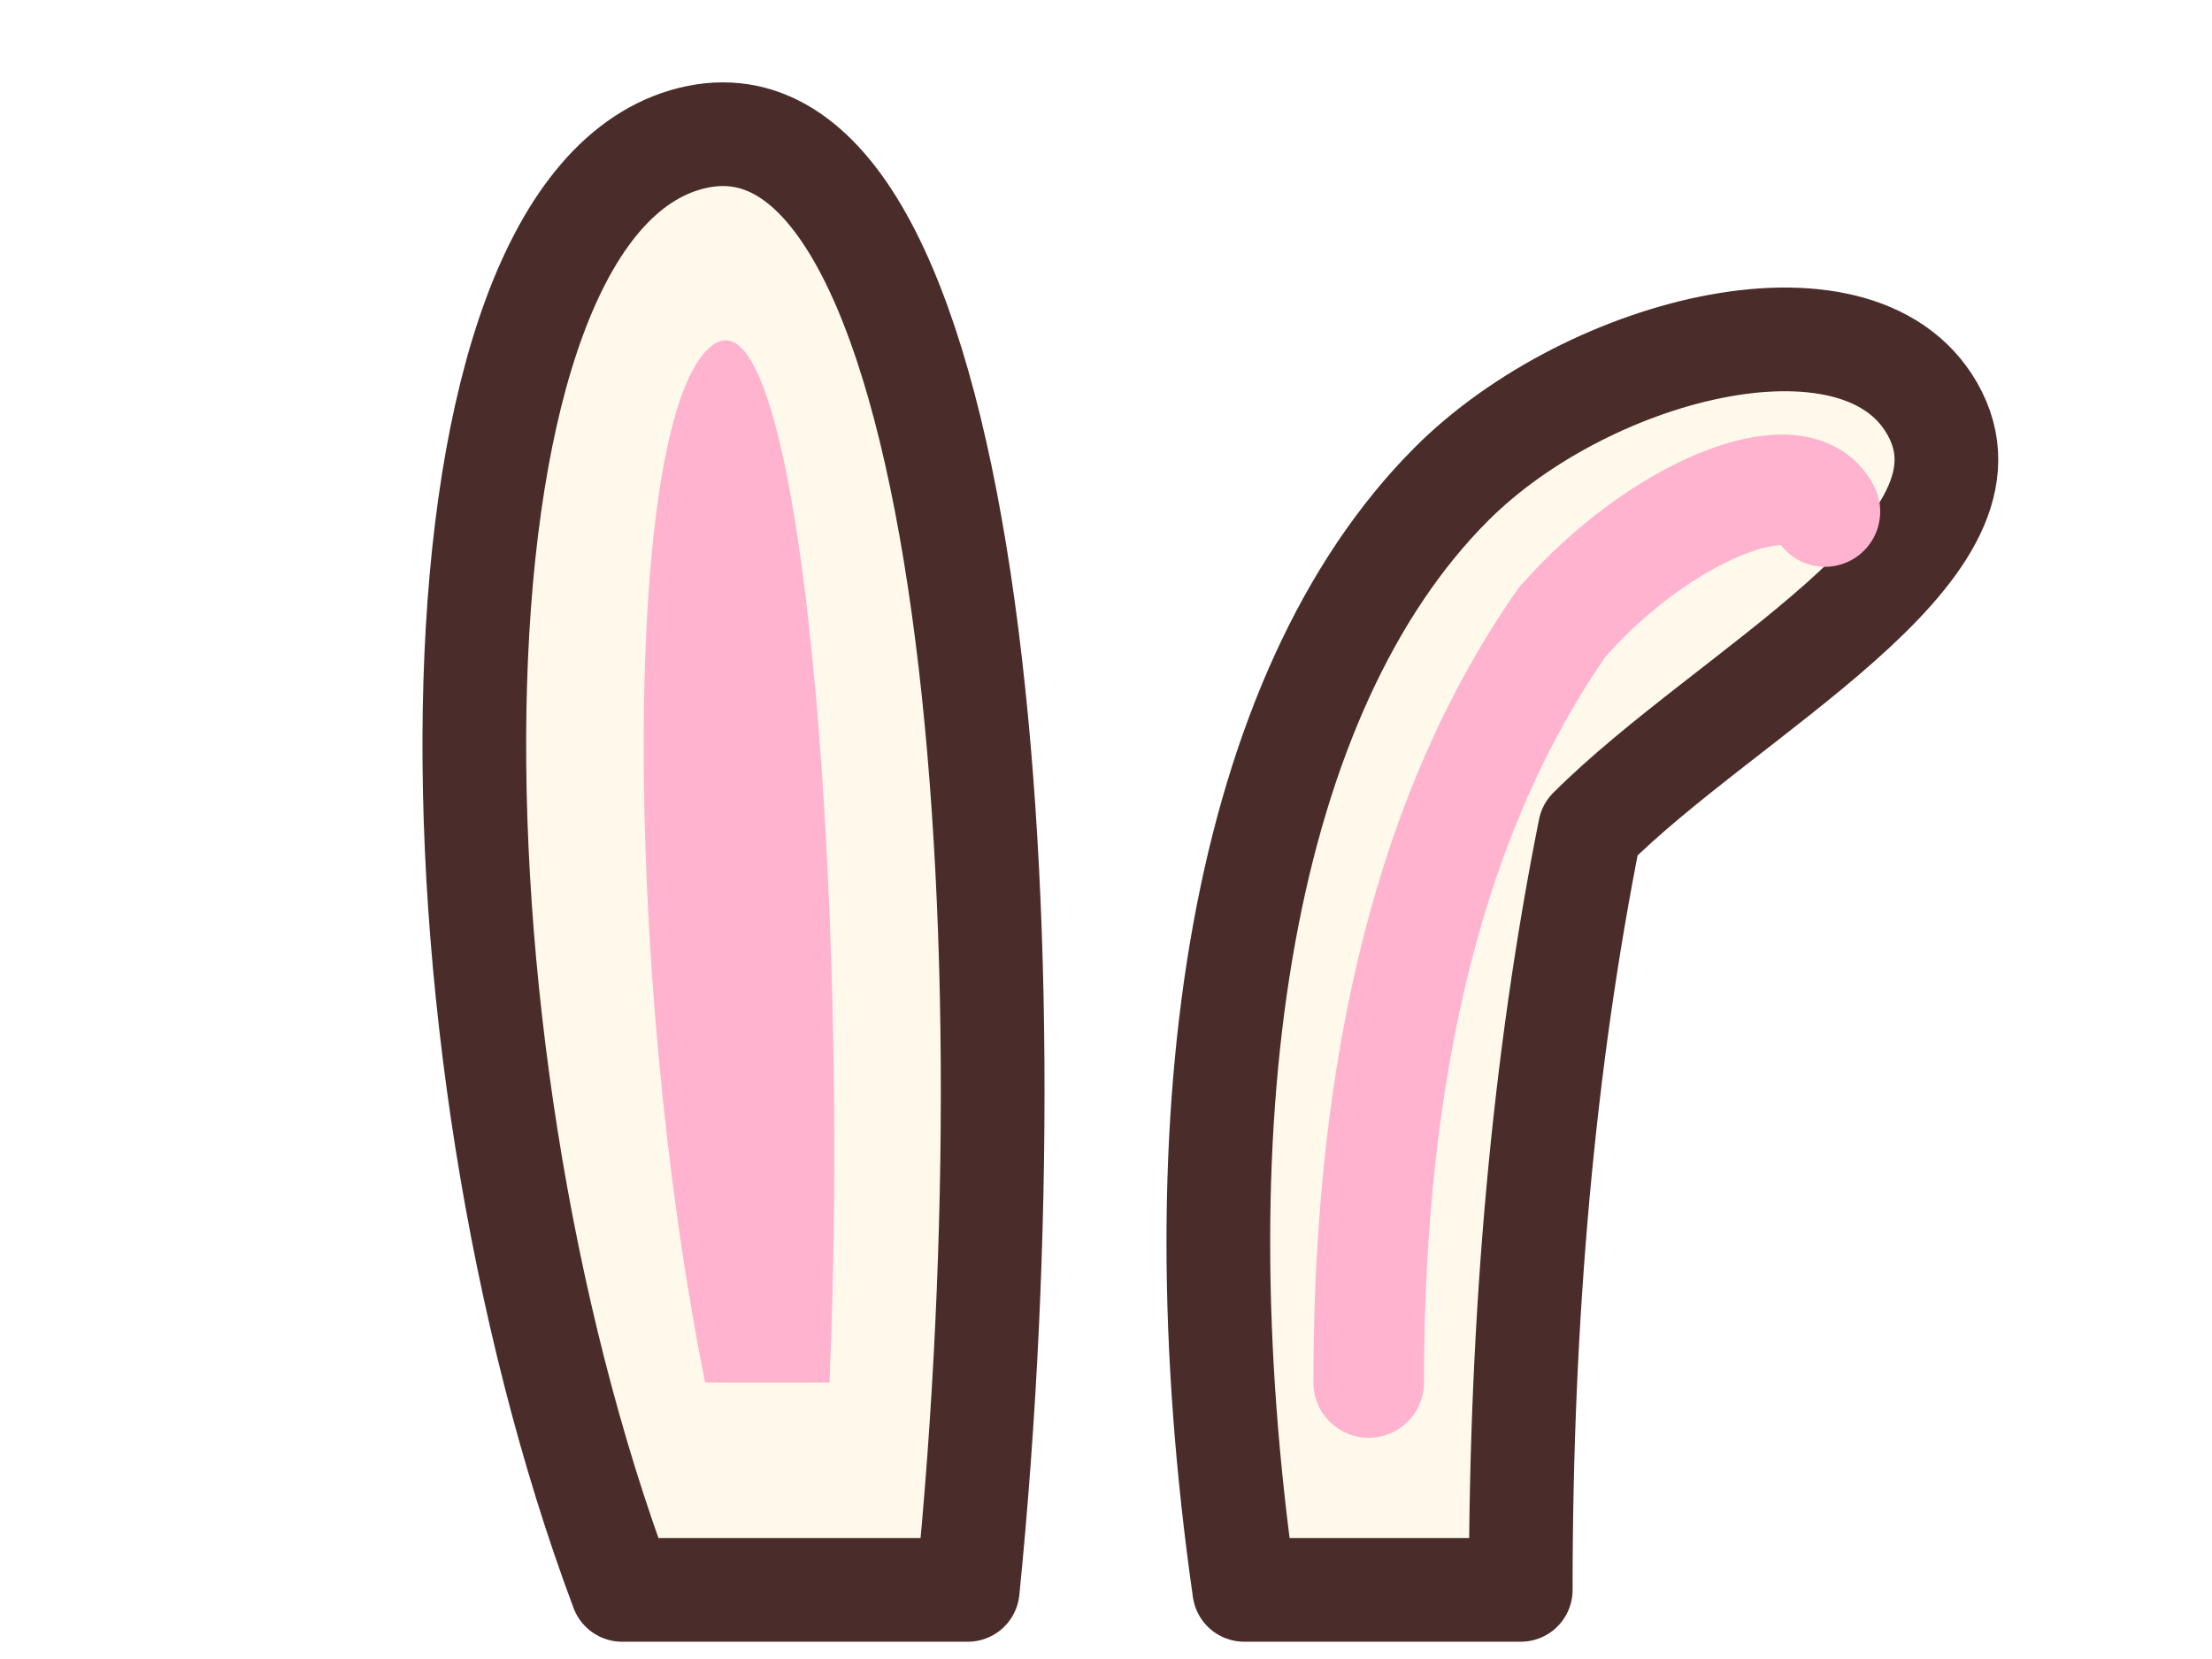
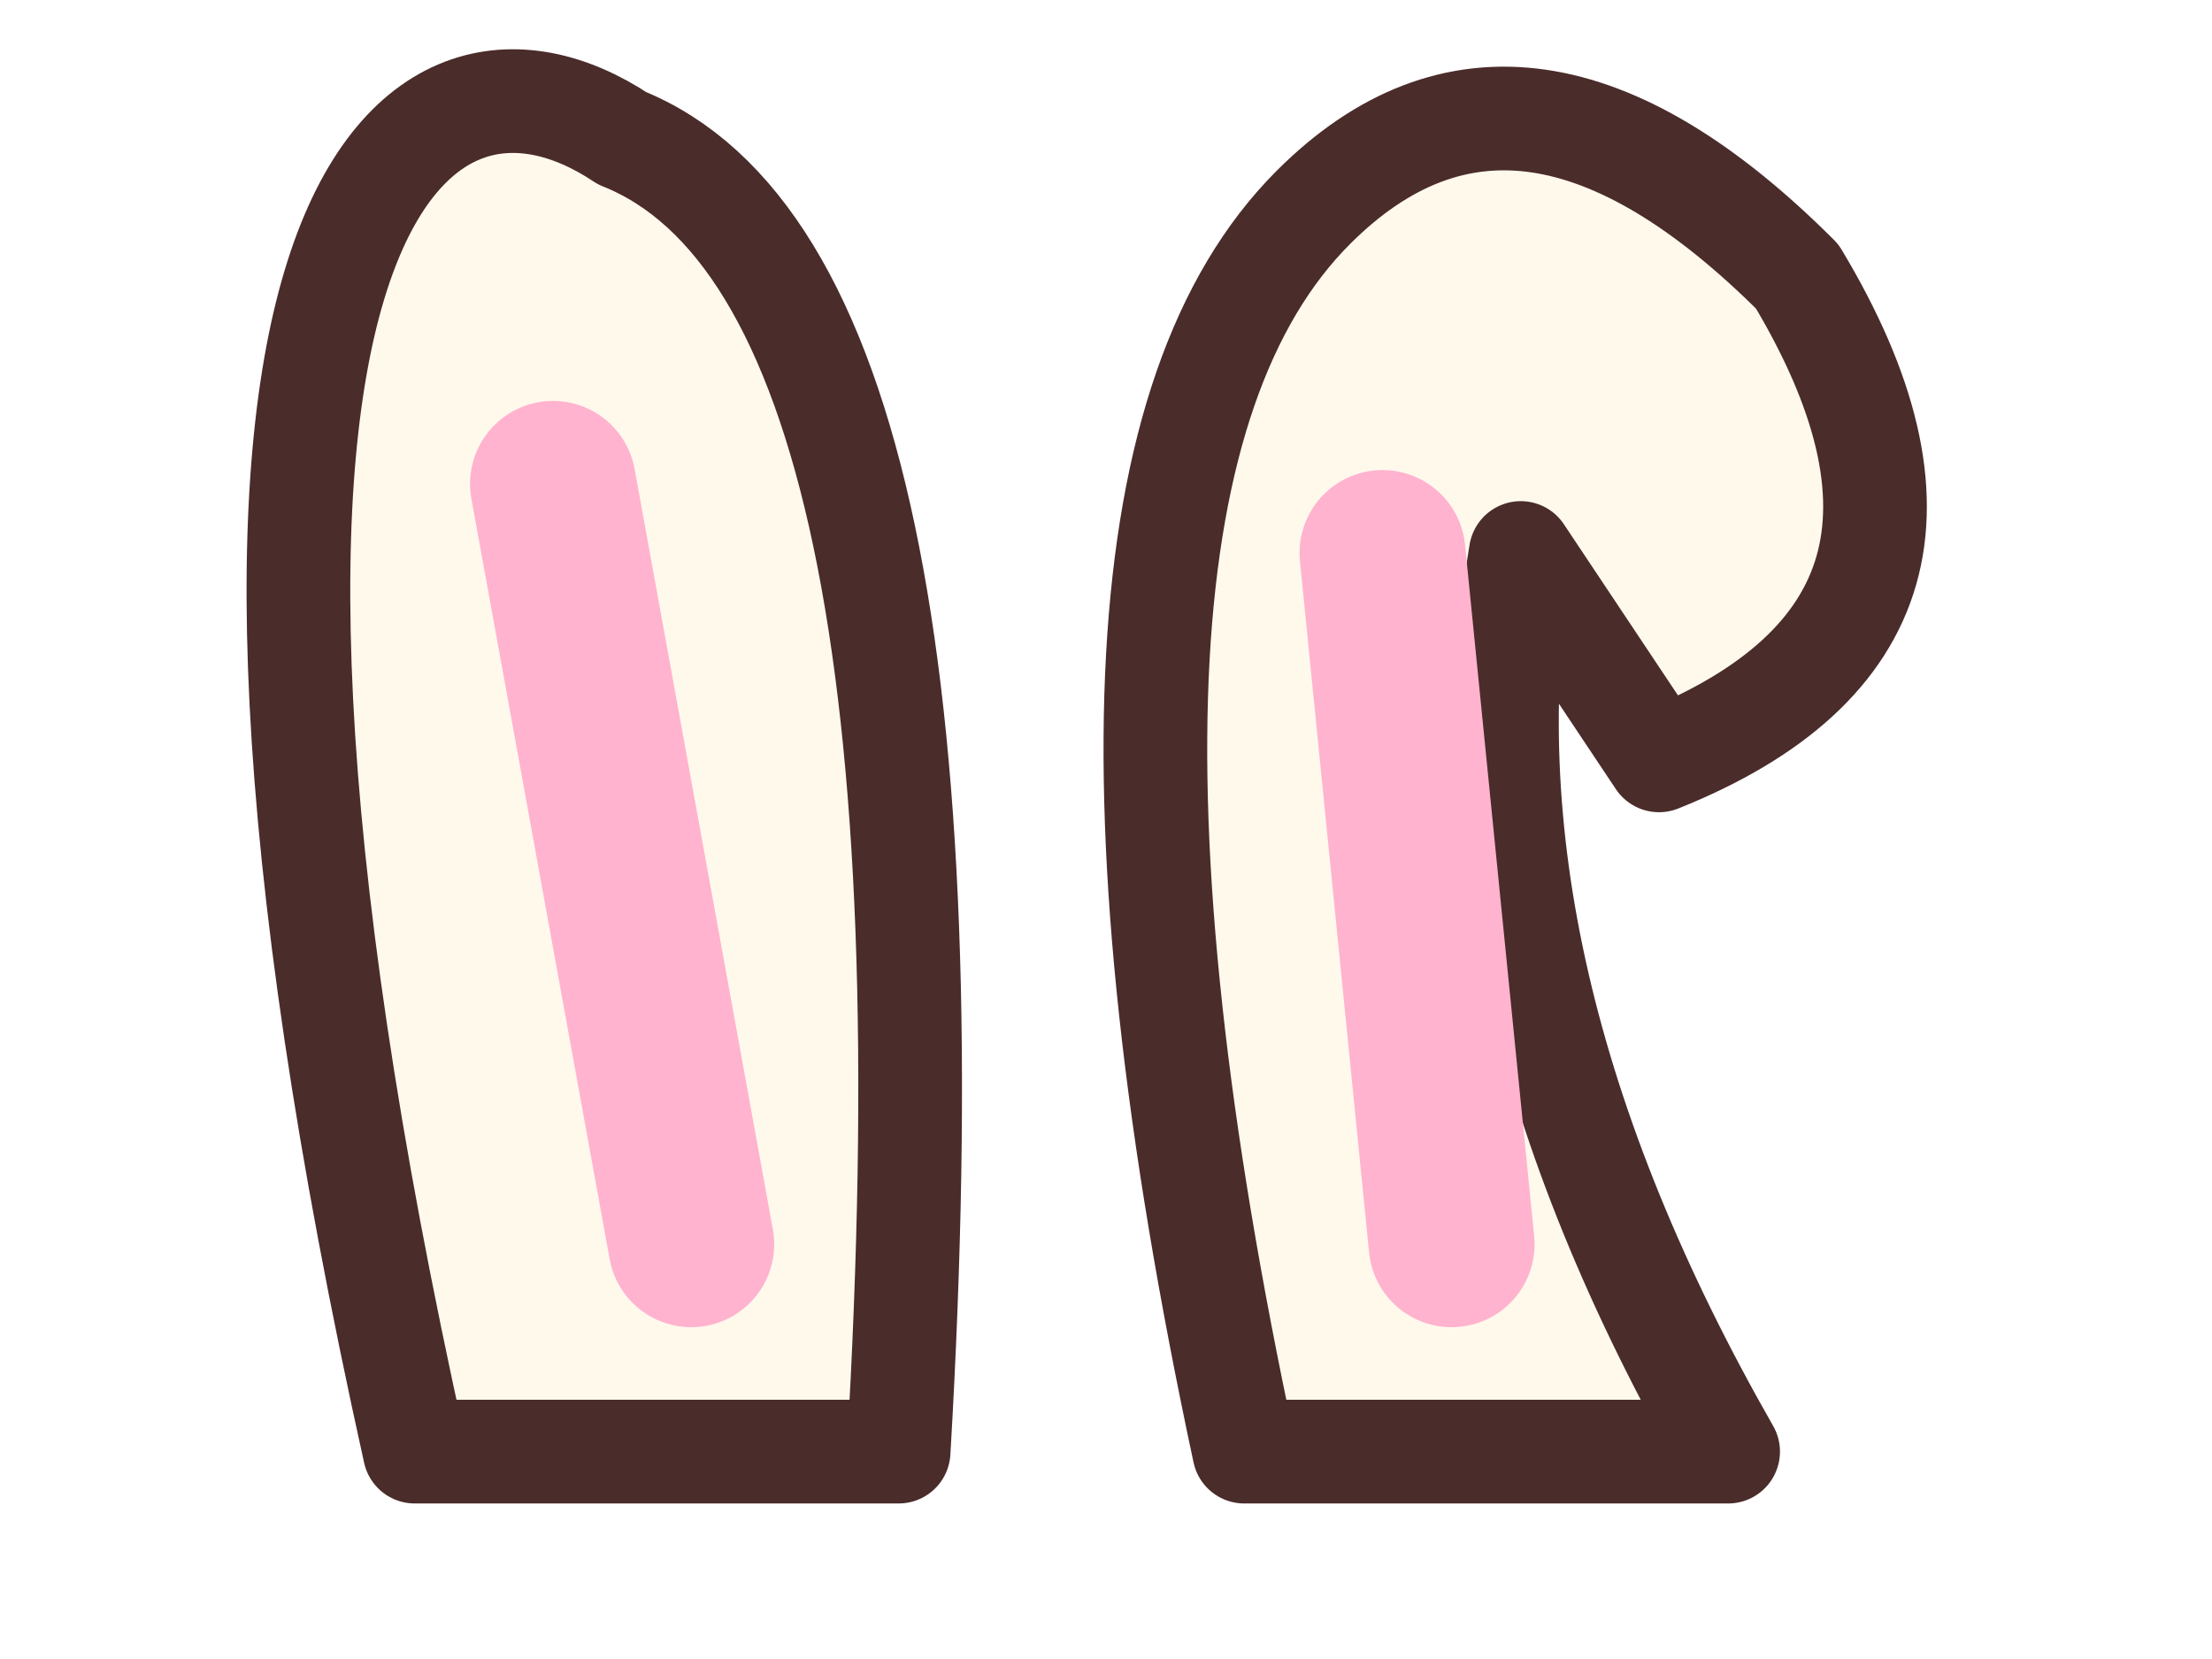
<svg xmlns="http://www.w3.org/2000/svg" viewBox="0 0 32 24">
-   <path d="M9 23C6 15 6 3 10 2s5 11 4 21z" fill="#fff9ec" stroke="#4a2c2a" stroke-width="1.5" stroke-linecap="round" stroke-linejoin="round" />
-   <path d="M10.2 20C9 14 9 6 10.3 5s2 8 1.7 15z" fill="#ffb3cf" />
-   <path d="M18 23c-1-7 0-13 3-16 2-2 6-3 7-1s-3 4-5 6q-1 5-1 11z" fill="#fff9ec" stroke="#4a2c2a" stroke-width="1.5" stroke-linecap="round" stroke-linejoin="round" />
-   <path d="M19.8 20q0-7 2.8-11c1.4-1.6 3.4-2.4 3.8-1.6" fill="none" stroke="#ffb3cf" stroke-width="1.6" stroke-linecap="round" />
+   <path fill="#fff9ec" stroke="#4a2c2a" stroke-linecap="round" stroke-linejoin="round" stroke-width="1.5" d="M6 21C2 3 6 0 9 2q5 2 4 19Zm12 0Q15 7 19 3q3-3 7 1 3 5-2 7l-2-3q-1 6 3 13Z" />
+   <path fill="none" stroke="#ffb3cf" stroke-linecap="round" stroke-linejoin="round" stroke-width="2.4" d="m8 7 2 11M20 8l1 10" />
</svg>
